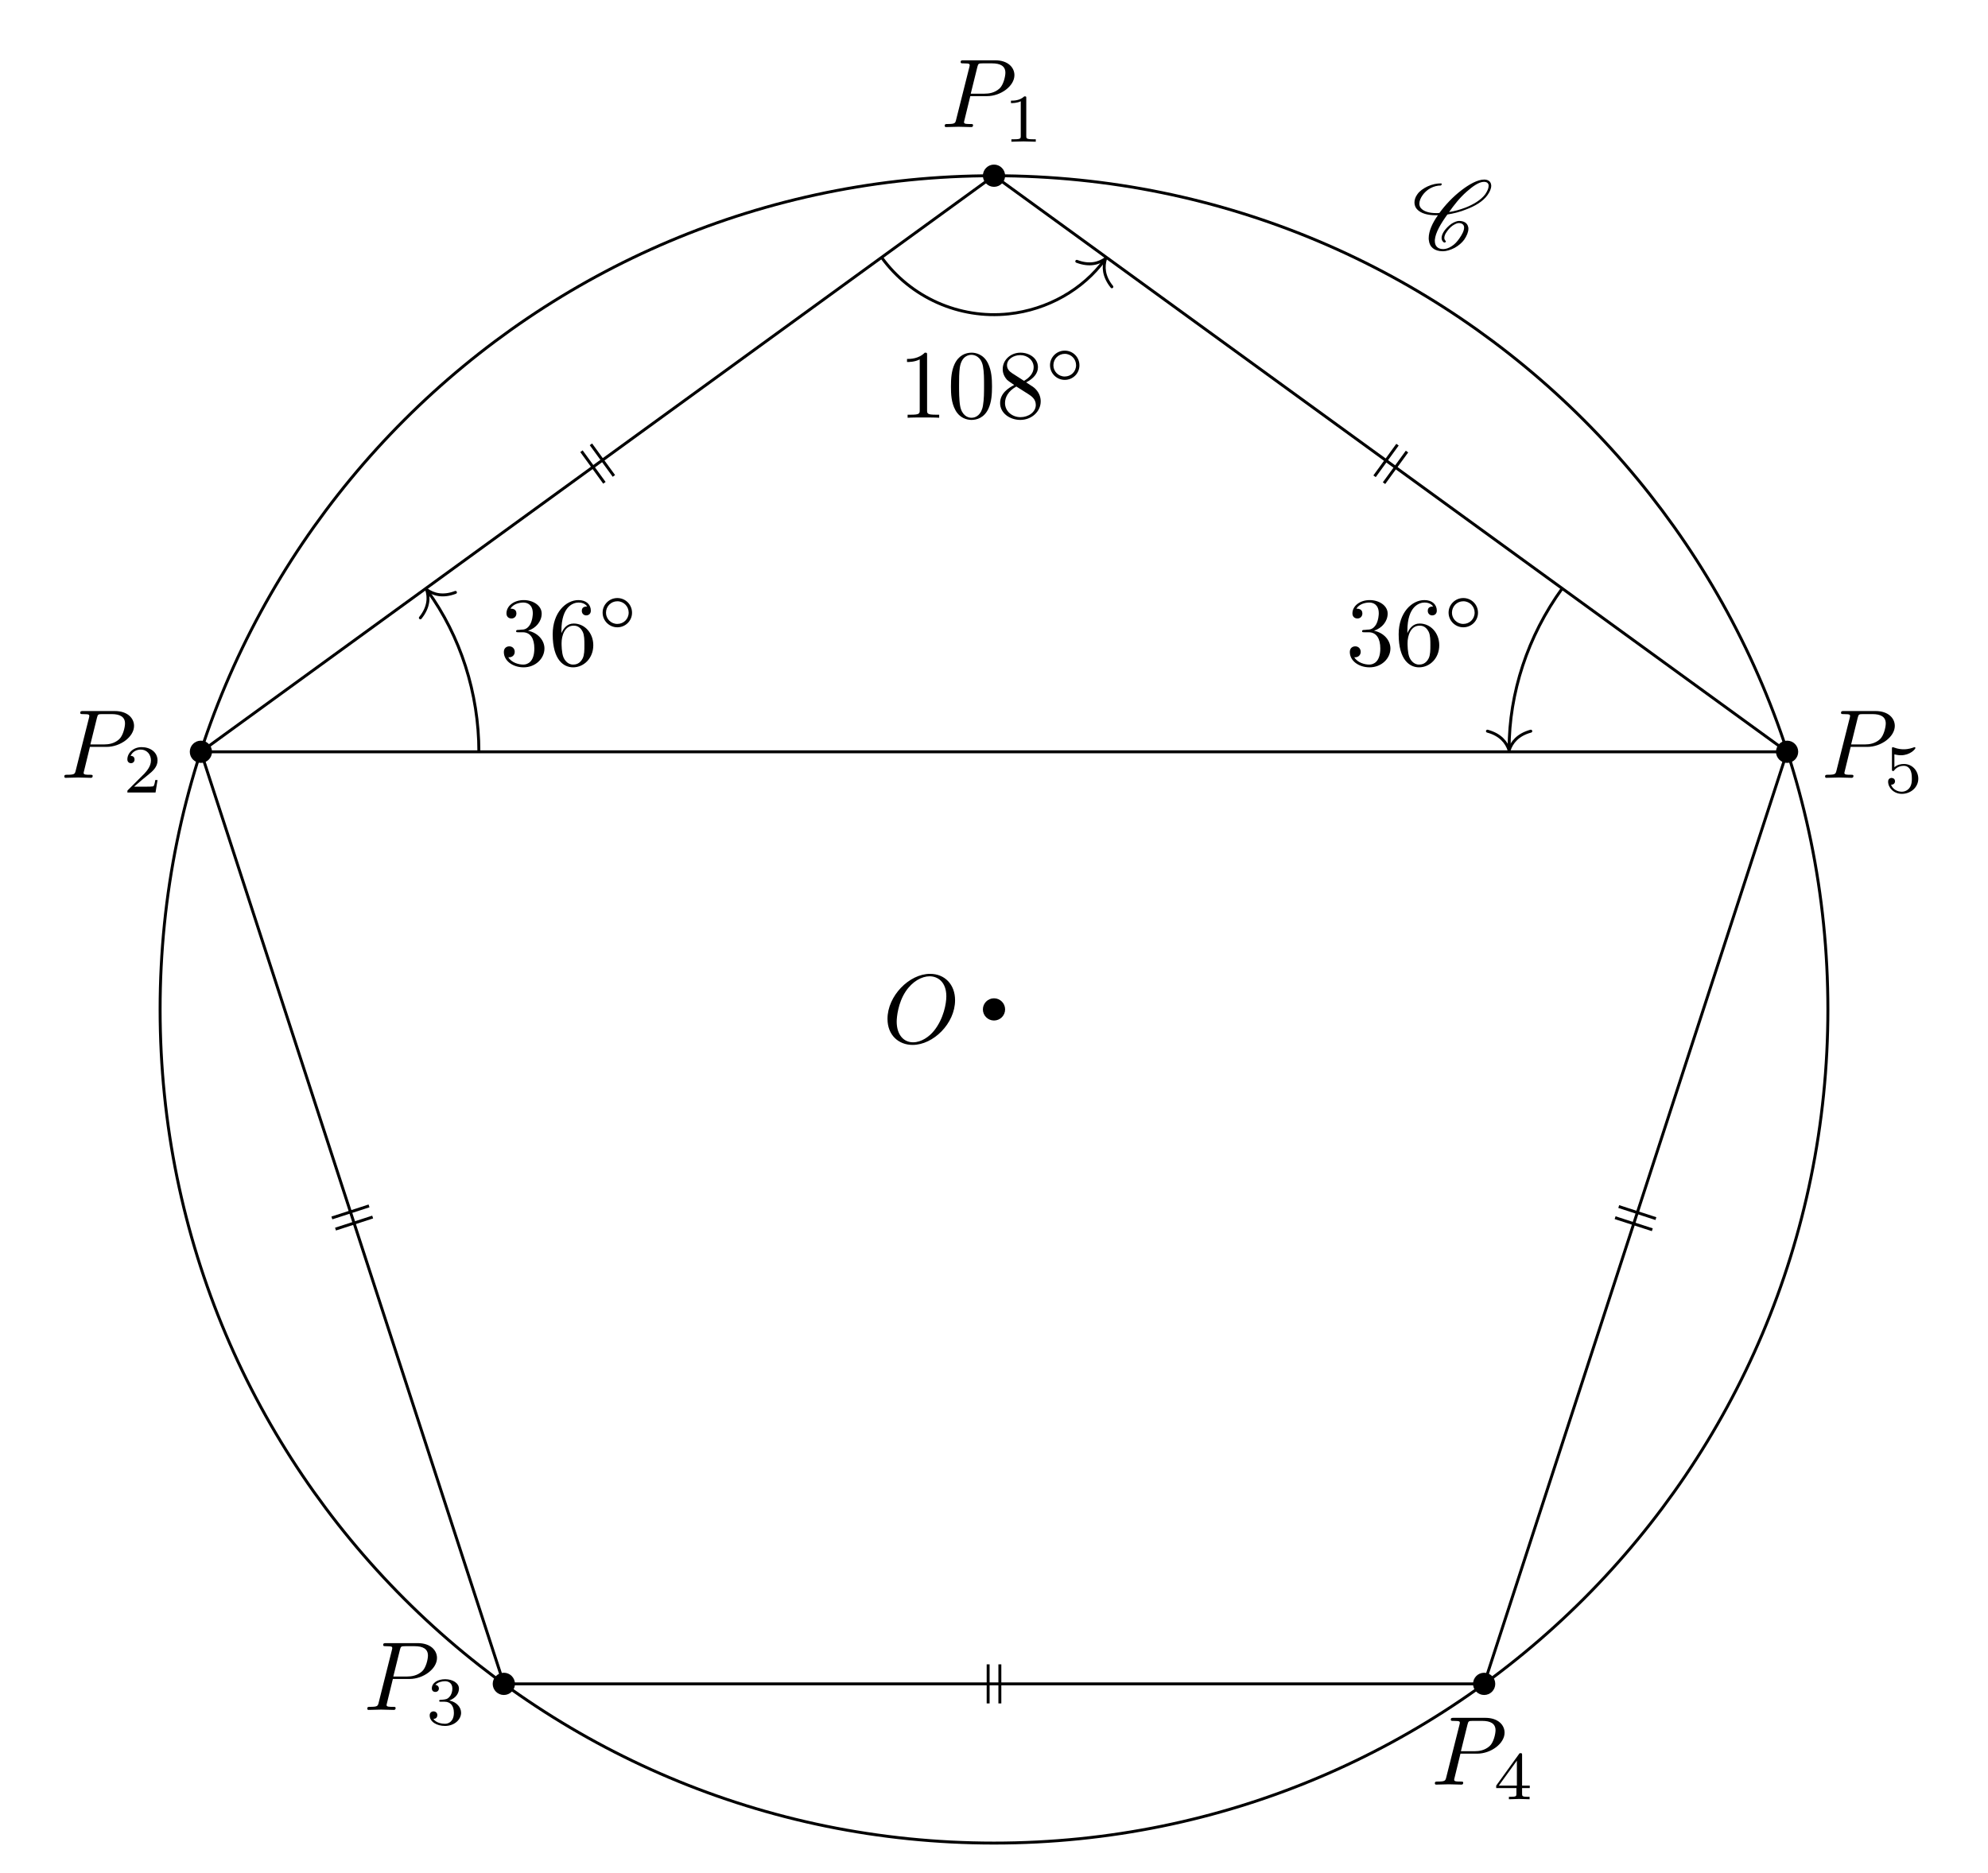
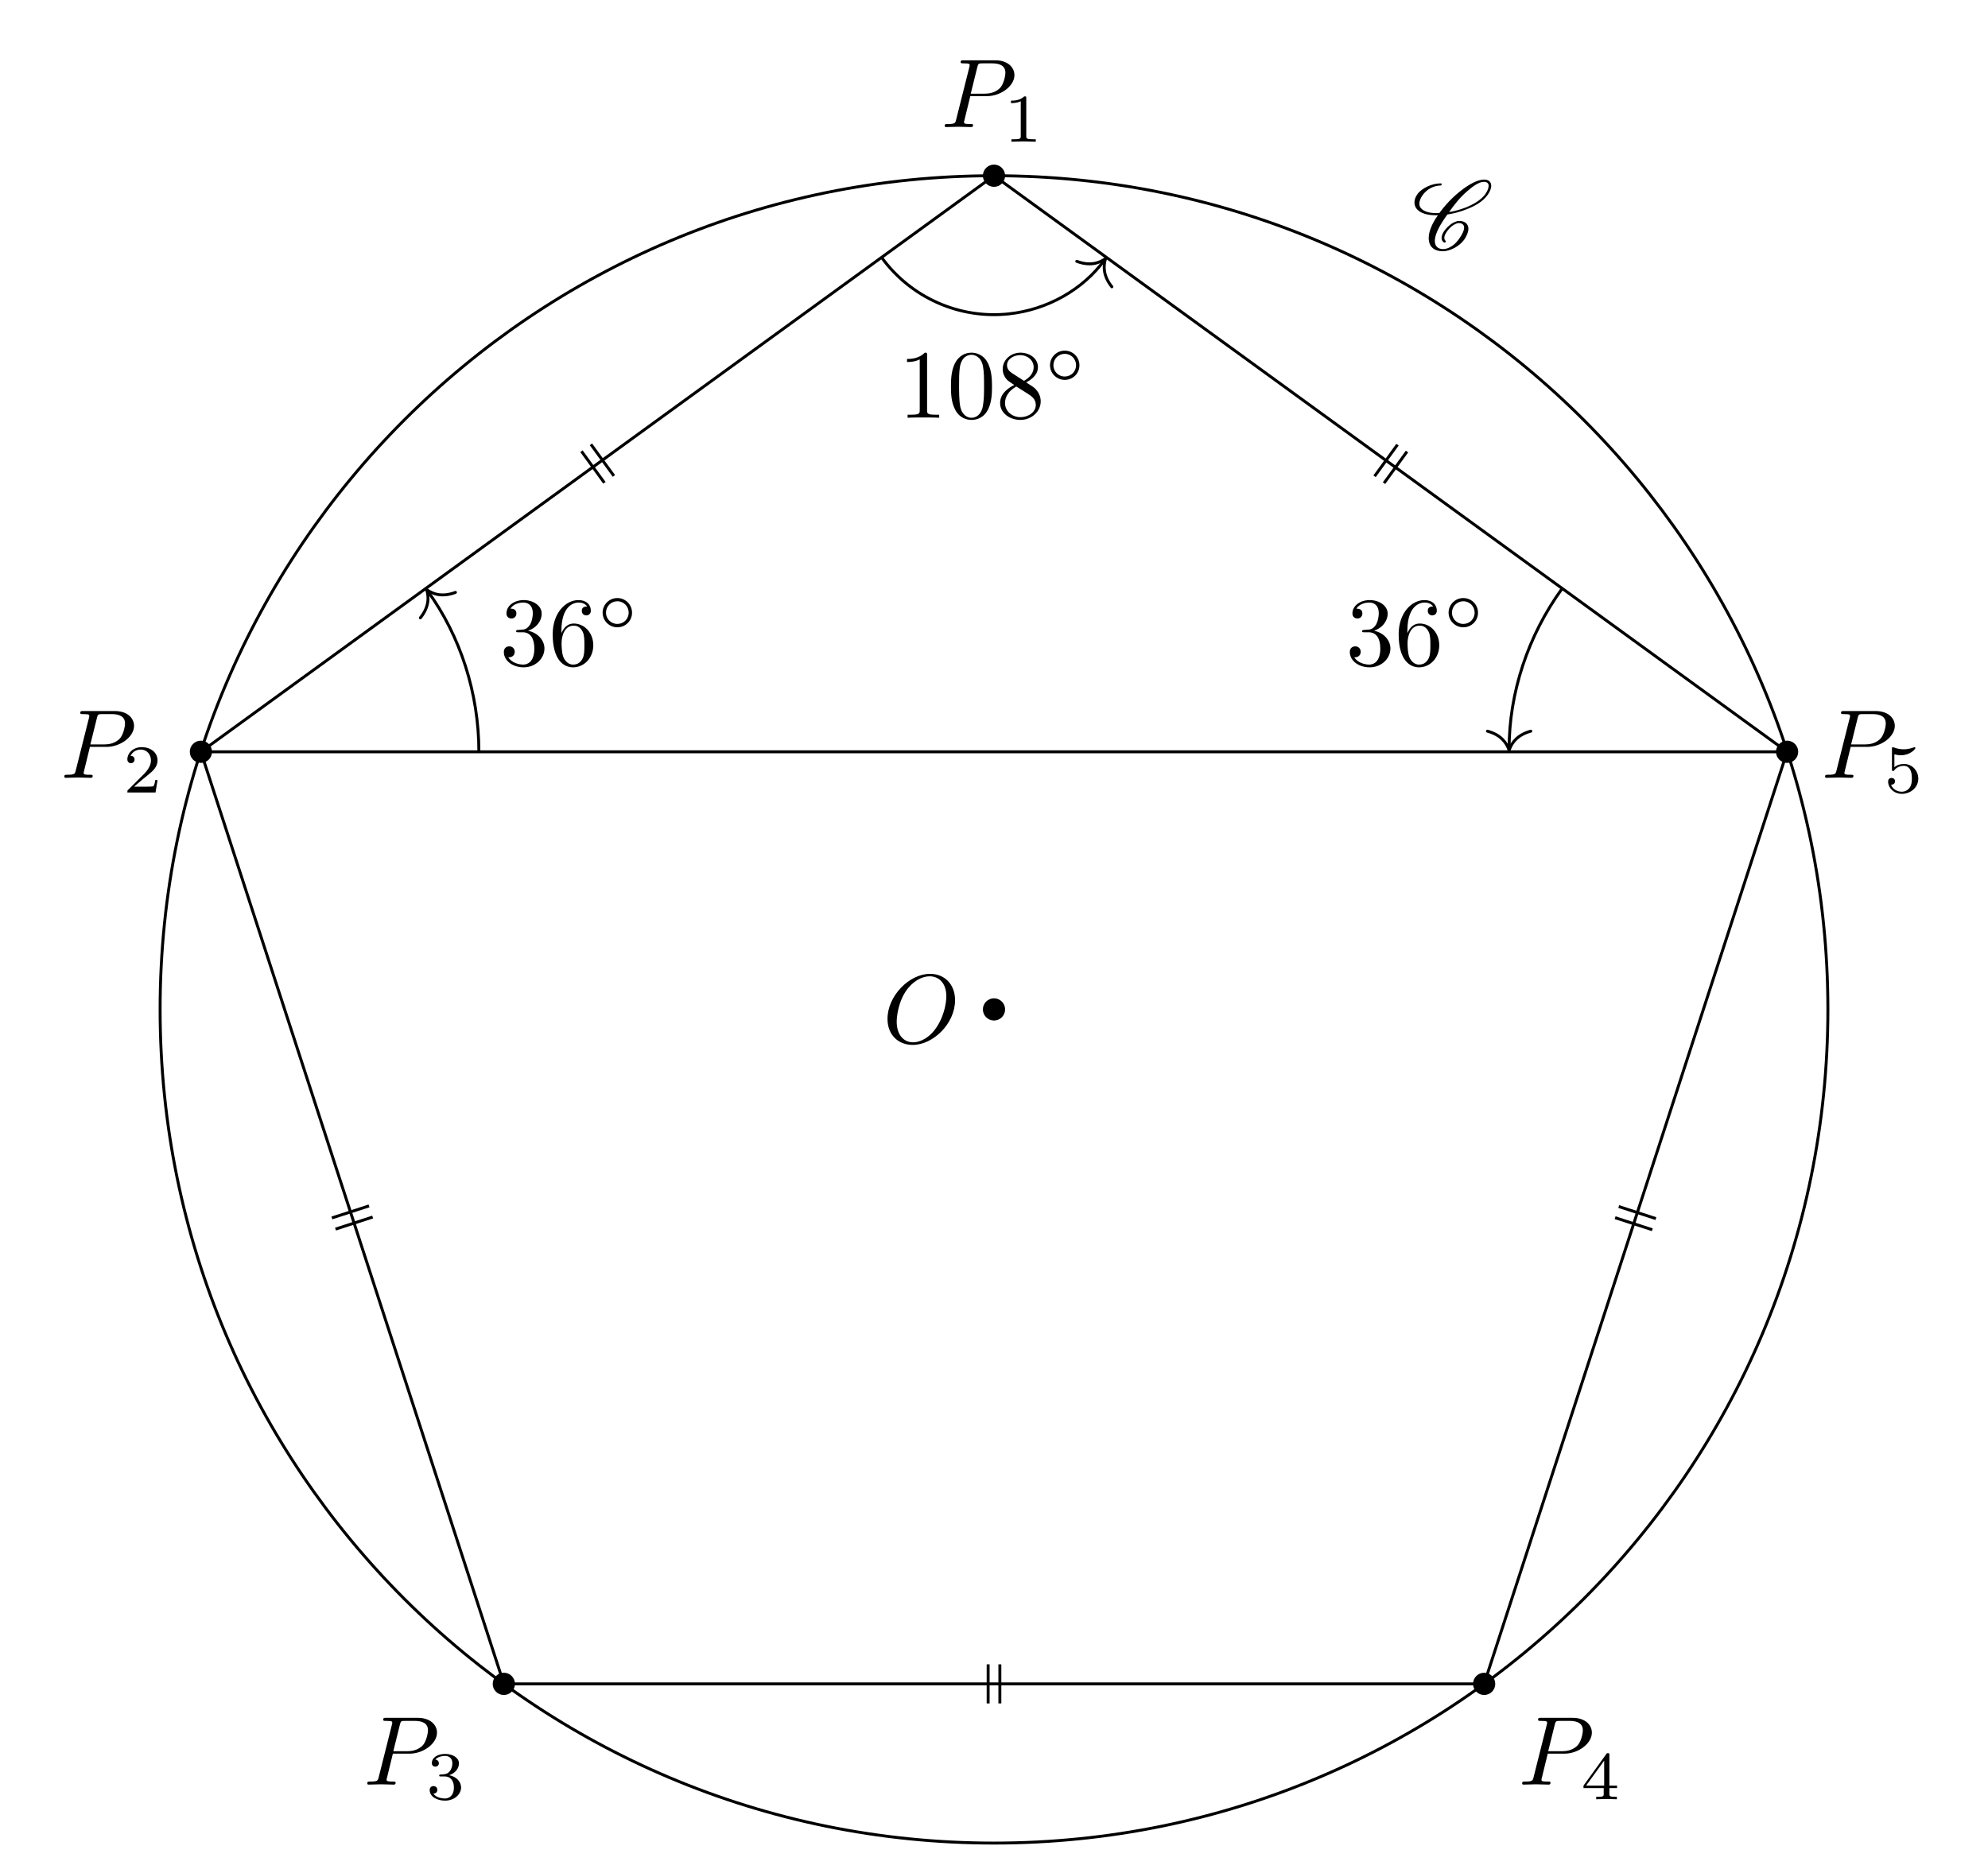
<svg xmlns="http://www.w3.org/2000/svg" xmlns:xlink="http://www.w3.org/1999/xlink" width="202.734pt" height="190.988pt" viewBox="0 0 202.734 190.988">
  <defs>
    <g>
      <g id="glyph-0-0">
        <path d="M 7.375 -4.344 C 7.375 -5.953 6.312 -7.031 4.828 -7.031 C 2.688 -7.031 0.484 -4.766 0.484 -2.438 C 0.484 -0.781 1.609 0.219 3.047 0.219 C 5.156 0.219 7.375 -1.969 7.375 -4.344 Z M 3.094 -0.047 C 2.109 -0.047 1.422 -0.844 1.422 -2.156 C 1.422 -2.609 1.562 -4.062 2.328 -5.219 C 3.016 -6.266 3.984 -6.781 4.781 -6.781 C 5.594 -6.781 6.484 -6.219 6.484 -4.734 C 6.484 -4.016 6.219 -2.469 5.234 -1.234 C 4.75 -0.625 3.938 -0.047 3.094 -0.047 Z M 3.094 -0.047 " />
      </g>
      <g id="glyph-0-1">
        <path d="M 3.016 -3.156 L 4.719 -3.156 C 6.125 -3.156 7.516 -4.188 7.516 -5.297 C 7.516 -6.078 6.859 -6.812 5.547 -6.812 L 2.328 -6.812 C 2.141 -6.812 2.031 -6.812 2.031 -6.625 C 2.031 -6.5 2.109 -6.5 2.312 -6.5 C 2.438 -6.5 2.625 -6.484 2.734 -6.484 C 2.906 -6.453 2.953 -6.438 2.953 -6.312 C 2.953 -6.281 2.953 -6.25 2.922 -6.125 L 1.578 -0.781 C 1.484 -0.391 1.469 -0.312 0.672 -0.312 C 0.516 -0.312 0.406 -0.312 0.406 -0.125 C 0.406 0 0.516 0 0.547 0 C 0.828 0 1.531 -0.031 1.812 -0.031 C 2.031 -0.031 2.25 -0.016 2.453 -0.016 C 2.672 -0.016 2.891 0 3.094 0 C 3.172 0 3.297 0 3.297 -0.203 C 3.297 -0.312 3.203 -0.312 3.016 -0.312 C 2.656 -0.312 2.375 -0.312 2.375 -0.484 C 2.375 -0.547 2.391 -0.594 2.406 -0.656 Z M 3.734 -6.125 C 3.828 -6.469 3.844 -6.5 4.281 -6.5 L 5.234 -6.5 C 6.062 -6.5 6.594 -6.234 6.594 -5.547 C 6.594 -5.156 6.391 -4.297 6 -3.938 C 5.5 -3.484 4.906 -3.406 4.469 -3.406 L 3.062 -3.406 Z M 3.734 -6.125 " />
      </g>
      <g id="glyph-1-0">
        <path d="M 2.328 -4.438 C 2.328 -4.625 2.328 -4.625 2.125 -4.625 C 1.672 -4.188 1.047 -4.188 0.766 -4.188 L 0.766 -3.938 C 0.922 -3.938 1.391 -3.938 1.766 -4.125 L 1.766 -0.578 C 1.766 -0.344 1.766 -0.25 1.078 -0.25 L 0.812 -0.25 L 0.812 0 C 0.938 0 1.797 -0.031 2.047 -0.031 C 2.266 -0.031 3.141 0 3.297 0 L 3.297 -0.25 L 3.031 -0.25 C 2.328 -0.25 2.328 -0.344 2.328 -0.578 Z M 2.328 -4.438 " />
      </g>
      <g id="glyph-1-1">
        <path d="M 3.516 -1.266 L 3.281 -1.266 C 3.266 -1.109 3.188 -0.703 3.094 -0.641 C 3.047 -0.594 2.516 -0.594 2.406 -0.594 L 1.125 -0.594 C 1.859 -1.234 2.109 -1.438 2.516 -1.766 C 3.031 -2.172 3.516 -2.609 3.516 -3.266 C 3.516 -4.109 2.781 -4.625 1.891 -4.625 C 1.031 -4.625 0.438 -4.016 0.438 -3.375 C 0.438 -3.031 0.734 -2.984 0.812 -2.984 C 0.969 -2.984 1.172 -3.109 1.172 -3.359 C 1.172 -3.484 1.125 -3.734 0.766 -3.734 C 0.984 -4.219 1.453 -4.375 1.781 -4.375 C 2.484 -4.375 2.844 -3.828 2.844 -3.266 C 2.844 -2.656 2.406 -2.188 2.188 -1.938 L 0.516 -0.266 C 0.438 -0.203 0.438 -0.188 0.438 0 L 3.312 0 Z M 3.516 -1.266 " />
      </g>
      <g id="glyph-1-2">
        <path d="M 1.906 -2.328 C 2.453 -2.328 2.844 -1.953 2.844 -1.203 C 2.844 -0.344 2.328 -0.078 1.938 -0.078 C 1.656 -0.078 1.031 -0.156 0.75 -0.578 C 1.078 -0.578 1.156 -0.812 1.156 -0.969 C 1.156 -1.188 0.984 -1.344 0.766 -1.344 C 0.578 -1.344 0.375 -1.219 0.375 -0.938 C 0.375 -0.281 1.094 0.141 1.938 0.141 C 2.906 0.141 3.578 -0.516 3.578 -1.203 C 3.578 -1.75 3.141 -2.297 2.375 -2.453 C 3.094 -2.719 3.359 -3.234 3.359 -3.672 C 3.359 -4.219 2.734 -4.625 1.953 -4.625 C 1.188 -4.625 0.594 -4.25 0.594 -3.688 C 0.594 -3.453 0.75 -3.328 0.953 -3.328 C 1.172 -3.328 1.312 -3.484 1.312 -3.672 C 1.312 -3.875 1.172 -4.031 0.953 -4.047 C 1.203 -4.344 1.672 -4.422 1.938 -4.422 C 2.25 -4.422 2.688 -4.266 2.688 -3.672 C 2.688 -3.375 2.594 -3.047 2.406 -2.844 C 2.188 -2.578 1.984 -2.562 1.641 -2.531 C 1.469 -2.516 1.453 -2.516 1.422 -2.516 C 1.406 -2.516 1.344 -2.5 1.344 -2.422 C 1.344 -2.328 1.406 -2.328 1.531 -2.328 Z M 1.906 -2.328 " />
      </g>
      <g id="glyph-1-3">
        <path d="M 3.688 -1.141 L 3.688 -1.391 L 2.906 -1.391 L 2.906 -4.5 C 2.906 -4.641 2.906 -4.703 2.766 -4.703 C 2.672 -4.703 2.641 -4.703 2.578 -4.594 L 0.266 -1.391 L 0.266 -1.141 L 2.328 -1.141 L 2.328 -0.578 C 2.328 -0.328 2.328 -0.25 1.75 -0.25 L 1.562 -0.25 L 1.562 0 C 1.922 -0.016 2.359 -0.031 2.609 -0.031 C 2.875 -0.031 3.312 -0.016 3.672 0 L 3.672 -0.25 L 3.484 -0.25 C 2.906 -0.25 2.906 -0.328 2.906 -0.578 L 2.906 -1.141 Z M 2.375 -3.938 L 2.375 -1.391 L 0.531 -1.391 Z M 2.375 -3.938 " />
      </g>
      <g id="glyph-1-4">
        <path d="M 1.078 -3.891 C 1.438 -3.797 1.641 -3.797 1.75 -3.797 C 2.672 -3.797 3.219 -4.422 3.219 -4.531 C 3.219 -4.609 3.172 -4.625 3.141 -4.625 C 3.125 -4.625 3.109 -4.625 3.078 -4.609 C 2.906 -4.547 2.547 -4.406 2.031 -4.406 C 1.828 -4.406 1.469 -4.422 1.016 -4.594 C 0.938 -4.625 0.922 -4.625 0.922 -4.625 C 0.828 -4.625 0.828 -4.547 0.828 -4.438 L 0.828 -2.391 C 0.828 -2.266 0.828 -2.188 0.938 -2.188 C 1 -2.188 1.016 -2.188 1.078 -2.281 C 1.375 -2.656 1.812 -2.719 2.047 -2.719 C 2.469 -2.719 2.656 -2.391 2.688 -2.328 C 2.812 -2.094 2.859 -1.828 2.859 -1.422 C 2.859 -1.219 2.859 -0.812 2.641 -0.5 C 2.469 -0.25 2.172 -0.078 1.828 -0.078 C 1.375 -0.078 0.906 -0.328 0.734 -0.797 C 1 -0.781 1.141 -0.953 1.141 -1.141 C 1.141 -1.438 0.875 -1.484 0.781 -1.484 C 0.781 -1.484 0.438 -1.484 0.438 -1.109 C 0.438 -0.484 1.016 0.141 1.844 0.141 C 2.734 0.141 3.516 -0.516 3.516 -1.406 C 3.516 -2.188 2.922 -2.906 2.062 -2.906 C 1.75 -2.906 1.391 -2.844 1.078 -2.578 Z M 1.078 -3.891 " />
      </g>
      <g id="glyph-2-0">
        <path d="M 3.438 -0.875 C 3.359 -0.953 3.312 -1.047 3.312 -1.172 C 3.312 -1.328 3.375 -1.547 3.547 -1.781 C 3.703 -2.016 3.906 -2.25 4.172 -2.438 C 4.391 -2.578 4.609 -2.688 4.781 -2.688 C 5.125 -2.688 5.312 -2.516 5.328 -2.266 L 5.328 -2.219 C 5.328 -1.906 5.125 -1.516 4.828 -1.094 C 4.625 -0.812 4.391 -0.531 4.062 -0.328 C 3.766 -0.125 3.438 -0.031 3.203 -0.031 C 2.609 -0.031 2.344 -0.375 2.344 -0.859 L 2.344 -0.969 C 2.406 -1.719 2.969 -2.656 3.625 -3.562 C 4.234 -3.656 4.891 -3.812 5.578 -4.094 C 6.375 -4.391 7.25 -4.875 7.719 -5.547 C 7.953 -5.875 8.094 -6.203 8.094 -6.484 C 8.094 -6.531 8.094 -6.578 8.078 -6.625 C 8.031 -6.938 7.766 -7.125 7.375 -7.125 C 6.703 -7.125 5.828 -6.625 5.094 -6.062 C 4.172 -5.359 3.406 -4.531 2.812 -3.719 C 2.703 -3.703 2.594 -3.703 2.484 -3.703 C 1.766 -3.703 1.172 -3.875 0.891 -4.25 C 0.812 -4.359 0.766 -4.5 0.766 -4.672 C 0.766 -4.922 0.875 -5.219 1.094 -5.531 C 1.281 -5.797 1.562 -6.062 1.875 -6.234 C 2.25 -6.438 2.625 -6.516 2.938 -6.516 C 2.953 -6.516 2.984 -6.531 3 -6.547 C 3.016 -6.594 3.047 -6.625 3.047 -6.656 C 3.047 -6.703 3.016 -6.734 2.969 -6.734 C 2.562 -6.734 2.094 -6.656 1.594 -6.422 C 1.203 -6.234 0.797 -5.969 0.562 -5.625 C 0.344 -5.328 0.266 -5.031 0.266 -4.781 C 0.266 -4.531 0.359 -4.281 0.516 -4.109 C 0.922 -3.656 1.641 -3.484 2.438 -3.484 L 2.656 -3.484 C 2.078 -2.672 1.719 -1.844 1.719 -1.156 C 1.719 -1.078 1.719 -1 1.734 -0.938 C 1.797 -0.25 2.297 0.188 3.156 0.188 C 3.516 0.188 3.938 0.062 4.359 -0.156 C 4.75 -0.375 5.109 -0.672 5.344 -1 C 5.609 -1.391 5.766 -1.781 5.766 -2.109 C 5.766 -2.188 5.766 -2.25 5.734 -2.328 C 5.641 -2.703 5.297 -2.906 4.812 -2.906 C 4.578 -2.906 4.281 -2.766 4.031 -2.609 C 3.734 -2.391 3.484 -2.141 3.297 -1.875 C 3.125 -1.625 3.031 -1.375 3.031 -1.172 C 3.031 -0.984 3.109 -0.812 3.281 -0.703 C 3.297 -0.703 3.297 -0.703 3.312 -0.703 C 3.312 -0.703 3.344 -0.703 3.344 -0.703 L 3.422 -0.734 L 3.453 -0.75 C 3.453 -0.781 3.469 -0.781 3.469 -0.812 C 3.469 -0.844 3.453 -0.859 3.438 -0.875 Z M 3.453 -0.75 C 3.453 -0.766 3.469 -0.781 3.469 -0.812 C 3.469 -0.812 3.469 -0.828 3.453 -0.844 C 3.453 -0.844 3.453 -0.828 3.453 -0.75 Z M 7.344 -6.891 C 7.641 -6.891 7.797 -6.766 7.828 -6.562 L 7.828 -6.469 C 7.828 -6.234 7.703 -5.953 7.484 -5.625 C 7.047 -5.031 6.234 -4.562 5.469 -4.266 C 4.891 -4.047 4.328 -3.891 3.797 -3.812 C 4.312 -4.531 4.859 -5.25 5.609 -5.906 C 6.188 -6.422 6.844 -6.891 7.344 -6.891 Z M 7.344 -6.891 " />
      </g>
      <g id="glyph-3-0">
        <path d="M 2.938 -6.375 C 2.938 -6.625 2.938 -6.641 2.703 -6.641 C 2.078 -6 1.203 -6 0.891 -6 L 0.891 -5.688 C 1.094 -5.688 1.672 -5.688 2.188 -5.953 L 2.188 -0.781 C 2.188 -0.422 2.156 -0.312 1.266 -0.312 L 0.953 -0.312 L 0.953 0 C 1.297 -0.031 2.156 -0.031 2.562 -0.031 C 2.953 -0.031 3.828 -0.031 4.172 0 L 4.172 -0.312 L 3.859 -0.312 C 2.953 -0.312 2.938 -0.422 2.938 -0.781 Z M 2.938 -6.375 " />
      </g>
      <g id="glyph-3-1">
        <path d="M 4.578 -3.188 C 4.578 -3.984 4.531 -4.781 4.188 -5.516 C 3.734 -6.484 2.906 -6.641 2.5 -6.641 C 1.891 -6.641 1.172 -6.375 0.75 -5.453 C 0.438 -4.766 0.391 -3.984 0.391 -3.188 C 0.391 -2.438 0.422 -1.547 0.844 -0.781 C 1.266 0.016 2 0.219 2.484 0.219 C 3.016 0.219 3.781 0.016 4.219 -0.938 C 4.531 -1.625 4.578 -2.406 4.578 -3.188 Z M 2.484 0 C 2.094 0 1.5 -0.25 1.328 -1.203 C 1.219 -1.797 1.219 -2.719 1.219 -3.312 C 1.219 -3.953 1.219 -4.609 1.297 -5.141 C 1.484 -6.328 2.234 -6.422 2.484 -6.422 C 2.812 -6.422 3.469 -6.234 3.656 -5.25 C 3.766 -4.688 3.766 -3.938 3.766 -3.312 C 3.766 -2.562 3.766 -1.891 3.656 -1.25 C 3.5 -0.297 2.938 0 2.484 0 Z M 2.484 0 " />
      </g>
      <g id="glyph-3-2">
        <path d="M 1.625 -4.562 C 1.172 -4.859 1.125 -5.188 1.125 -5.359 C 1.125 -5.969 1.781 -6.391 2.484 -6.391 C 3.203 -6.391 3.844 -5.875 3.844 -5.156 C 3.844 -4.578 3.453 -4.109 2.859 -3.766 Z M 3.078 -3.609 C 3.797 -3.984 4.281 -4.5 4.281 -5.156 C 4.281 -6.078 3.406 -6.641 2.5 -6.641 C 1.5 -6.641 0.688 -5.906 0.688 -4.969 C 0.688 -4.797 0.703 -4.344 1.125 -3.875 C 1.234 -3.766 1.609 -3.516 1.859 -3.344 C 1.281 -3.047 0.422 -2.5 0.422 -1.5 C 0.422 -0.453 1.438 0.219 2.484 0.219 C 3.609 0.219 4.562 -0.609 4.562 -1.672 C 4.562 -2.031 4.453 -2.484 4.062 -2.906 C 3.875 -3.109 3.719 -3.203 3.078 -3.609 Z M 2.078 -3.188 L 3.312 -2.406 C 3.594 -2.219 4.062 -1.922 4.062 -1.312 C 4.062 -0.578 3.312 -0.062 2.5 -0.062 C 1.641 -0.062 0.922 -0.672 0.922 -1.5 C 0.922 -2.078 1.234 -2.719 2.078 -3.188 Z M 2.078 -3.188 " />
      </g>
      <g id="glyph-3-3">
        <path d="M 2.891 -3.516 C 3.703 -3.781 4.281 -4.469 4.281 -5.266 C 4.281 -6.078 3.406 -6.641 2.453 -6.641 C 1.453 -6.641 0.688 -6.047 0.688 -5.281 C 0.688 -4.953 0.906 -4.766 1.203 -4.766 C 1.5 -4.766 1.703 -4.984 1.703 -5.281 C 1.703 -5.766 1.234 -5.766 1.094 -5.766 C 1.391 -6.266 2.047 -6.391 2.406 -6.391 C 2.828 -6.391 3.375 -6.172 3.375 -5.281 C 3.375 -5.156 3.344 -4.578 3.094 -4.141 C 2.797 -3.656 2.453 -3.625 2.203 -3.625 C 2.125 -3.609 1.891 -3.594 1.812 -3.594 C 1.734 -3.578 1.672 -3.562 1.672 -3.469 C 1.672 -3.359 1.734 -3.359 1.906 -3.359 L 2.344 -3.359 C 3.156 -3.359 3.531 -2.688 3.531 -1.703 C 3.531 -0.344 2.844 -0.062 2.406 -0.062 C 1.969 -0.062 1.219 -0.234 0.875 -0.812 C 1.219 -0.766 1.531 -0.984 1.531 -1.359 C 1.531 -1.719 1.266 -1.922 0.984 -1.922 C 0.734 -1.922 0.422 -1.781 0.422 -1.344 C 0.422 -0.438 1.344 0.219 2.438 0.219 C 3.656 0.219 4.562 -0.688 4.562 -1.703 C 4.562 -2.516 3.922 -3.297 2.891 -3.516 Z M 2.891 -3.516 " />
      </g>
      <g id="glyph-3-4">
        <path d="M 1.312 -3.266 L 1.312 -3.516 C 1.312 -6.031 2.547 -6.391 3.062 -6.391 C 3.297 -6.391 3.719 -6.328 3.938 -5.984 C 3.781 -5.984 3.391 -5.984 3.391 -5.547 C 3.391 -5.234 3.625 -5.078 3.844 -5.078 C 4 -5.078 4.312 -5.172 4.312 -5.562 C 4.312 -6.156 3.875 -6.641 3.047 -6.641 C 1.766 -6.641 0.422 -5.359 0.422 -3.156 C 0.422 -0.484 1.578 0.219 2.5 0.219 C 3.609 0.219 4.562 -0.719 4.562 -2.031 C 4.562 -3.297 3.672 -4.25 2.562 -4.25 C 1.891 -4.25 1.516 -3.75 1.312 -3.266 Z M 2.5 -0.062 C 1.875 -0.062 1.578 -0.656 1.516 -0.812 C 1.328 -1.281 1.328 -2.078 1.328 -2.25 C 1.328 -3.031 1.656 -4.031 2.547 -4.031 C 2.719 -4.031 3.172 -4.031 3.484 -3.406 C 3.656 -3.047 3.656 -2.531 3.656 -2.047 C 3.656 -1.562 3.656 -1.062 3.484 -0.703 C 3.188 -0.109 2.734 -0.062 2.5 -0.062 Z M 2.5 -0.062 " />
      </g>
      <g id="glyph-4-0">
        <path d="M 3.531 -1.734 C 3.531 -2.578 2.859 -3.234 2.031 -3.234 C 1.203 -3.234 0.531 -2.562 0.531 -1.75 C 0.531 -0.906 1.219 -0.25 2.031 -0.25 C 2.875 -0.25 3.531 -0.922 3.531 -1.734 Z M 2.031 -0.594 C 1.375 -0.594 0.875 -1.125 0.875 -1.734 C 0.875 -2.391 1.391 -2.906 2.031 -2.906 C 2.688 -2.906 3.188 -2.375 3.188 -1.75 C 3.188 -1.094 2.672 -0.594 2.031 -0.594 Z M 2.031 -0.594 " />
      </g>
    </g>
    <clipPath id="clip-0">
      <path clip-rule="nonzero" d="M 12 13 L 191 13 L 191 190.988 L 12 190.988 Z M 12 13 " />
    </clipPath>
  </defs>
  <path fill-rule="nonzero" fill="rgb(0%, 0%, 0%)" fill-opacity="1" d="M 102.5 102.965 C 102.5 102.34 101.992 101.832 101.367 101.832 C 100.742 101.832 100.234 102.34 100.234 102.965 C 100.234 103.59 100.742 104.098 101.367 104.098 C 101.992 104.098 102.5 103.59 102.5 102.965 Z M 102.5 102.965 " />
  <path fill-rule="nonzero" fill="rgb(0%, 0%, 0%)" fill-opacity="1" d="M 102.5 17.926 C 102.5 17.297 101.992 16.789 101.367 16.789 C 100.742 16.789 100.234 17.297 100.234 17.926 C 100.234 18.551 100.742 19.059 101.367 19.059 C 101.992 19.059 102.5 18.551 102.5 17.926 Z M 102.5 17.926 " />
  <path fill-rule="nonzero" fill="rgb(0%, 0%, 0%)" fill-opacity="1" d="M 21.621 76.688 C 21.621 76.059 21.113 75.551 20.488 75.551 C 19.863 75.551 19.355 76.059 19.355 76.688 C 19.355 77.312 19.863 77.82 20.488 77.82 C 21.113 77.82 21.621 77.312 21.621 76.688 Z M 21.621 76.688 " />
  <path fill-rule="nonzero" fill="rgb(0%, 0%, 0%)" fill-opacity="1" d="M 52.516 171.766 C 52.516 171.137 52.008 170.629 51.383 170.629 C 50.754 170.629 50.246 171.137 50.246 171.766 C 50.246 172.391 50.754 172.898 51.383 172.898 C 52.008 172.898 52.516 172.391 52.516 171.766 Z M 52.516 171.766 " />
  <path fill-rule="nonzero" fill="rgb(0%, 0%, 0%)" fill-opacity="1" d="M 152.484 171.766 C 152.484 171.137 151.98 170.629 151.352 170.629 C 150.727 170.629 150.219 171.137 150.219 171.766 C 150.219 172.391 150.727 172.898 151.352 172.898 C 151.98 172.898 152.484 172.391 152.484 171.766 Z M 152.484 171.766 " />
  <path fill-rule="nonzero" fill="rgb(0%, 0%, 0%)" fill-opacity="1" d="M 183.379 76.688 C 183.379 76.059 182.871 75.551 182.246 75.551 C 181.621 75.551 181.113 76.059 181.113 76.688 C 181.113 77.312 181.621 77.82 182.246 77.82 C 182.871 77.82 183.379 77.312 183.379 76.688 Z M 183.379 76.688 " />
  <path fill="none" stroke-width="0.299" stroke-linecap="butt" stroke-linejoin="miter" stroke="rgb(0%, 0%, 0%)" stroke-opacity="1" stroke-miterlimit="10" d="M 0 85.039 L -80.879 26.277 L -49.984 -68.801 L 49.985 -68.801 L 80.879 26.277 Z M 0 85.039 " transform="matrix(1, 0, 0, -1, 101.367, 102.965)" />
  <path fill="none" stroke-width="0.299" stroke-linecap="butt" stroke-linejoin="miter" stroke="rgb(0%, 0%, 0%)" stroke-opacity="1" stroke-miterlimit="10" d="M -80.879 26.277 L 80.879 26.277 " transform="matrix(1, 0, 0, -1, 101.367, 102.965)" />
  <g clip-path="url(#clip-0)">
    <path fill="none" stroke-width="0.299" stroke-linecap="butt" stroke-linejoin="miter" stroke="rgb(0%, 0%, 0%)" stroke-opacity="1" stroke-miterlimit="10" d="M 85.039 0 C 85.039 46.969 46.969 85.039 0 85.039 C -46.969 85.039 -85.039 46.969 -85.039 0 C -85.039 -46.969 -46.969 -85.039 0 -85.039 C 46.969 -85.039 85.039 -46.969 85.039 0 Z M 85.039 0 " transform="matrix(1, 0, 0, -1, 101.367, 102.965)" />
  </g>
  <g fill="rgb(0%, 0%, 0%)" fill-opacity="1">
    <use xlink:href="#glyph-0-0" x="90.022" y="106.368" />
  </g>
  <g fill="rgb(0%, 0%, 0%)" fill-opacity="1">
    <use xlink:href="#glyph-0-1" x="95.934" y="12.962" />
  </g>
  <g fill="rgb(0%, 0%, 0%)" fill-opacity="1">
    <use xlink:href="#glyph-1-0" x="102.33" y="14.456" />
  </g>
  <g fill="rgb(0%, 0%, 0%)" fill-opacity="1">
    <use xlink:href="#glyph-0-1" x="6.154" y="79.342" />
  </g>
  <g fill="rgb(0%, 0%, 0%)" fill-opacity="1">
    <use xlink:href="#glyph-1-1" x="12.55" y="80.837" />
  </g>
  <g fill="rgb(0%, 0%, 0%)" fill-opacity="1">
-     <use xlink:href="#glyph-0-1" x="37.048" y="174.42" />
+     <use xlink:href="#glyph-0-1" x="37.048" y="182.04" />
  </g>
  <g fill="rgb(0%, 0%, 0%)" fill-opacity="1">
-     <use xlink:href="#glyph-1-2" x="43.444" y="175.914" />
+     <use xlink:href="#glyph-1-2" x="43.444" y="183.534" />
  </g>
  <g fill="rgb(0%, 0%, 0%)" fill-opacity="1">
-     <use xlink:href="#glyph-0-1" x="145.919" y="182.04" />
+     <use xlink:href="#glyph-0-1" x="154.821" y="182.04" />
  </g>
  <g fill="rgb(0%, 0%, 0%)" fill-opacity="1">
-     <use xlink:href="#glyph-1-3" x="152.315" y="183.534" />
+     <use xlink:href="#glyph-1-3" x="161.217" y="183.534" />
  </g>
  <g fill="rgb(0%, 0%, 0%)" fill-opacity="1">
    <use xlink:href="#glyph-0-1" x="185.714" y="79.342" />
  </g>
  <g fill="rgb(0%, 0%, 0%)" fill-opacity="1">
    <use xlink:href="#glyph-1-4" x="192.11" y="80.837" />
  </g>
  <path fill="none" stroke-width="0.299" stroke-linecap="butt" stroke-linejoin="miter" stroke="rgb(0%, 0%, 0%)" stroke-opacity="1" stroke-miterlimit="10" d="M -39.73 53.715 L -42.07 56.938 M -38.762 54.418 L -41.105 57.641 " transform="matrix(1, 0, 0, -1, 101.367, 102.965)" />
  <path fill="none" stroke-width="0.299" stroke-linecap="butt" stroke-linejoin="miter" stroke="rgb(0%, 0%, 0%)" stroke-opacity="1" stroke-miterlimit="10" d="M -63.363 -21.18 L -67.152 -22.41 M -63.734 -20.043 L -67.523 -21.273 " transform="matrix(1, 0, 0, -1, 101.367, 102.965)" />
  <path fill="none" stroke-width="0.299" stroke-linecap="butt" stroke-linejoin="miter" stroke="rgb(0%, 0%, 0%)" stroke-opacity="1" stroke-miterlimit="10" d="M 0.598 -66.808 L 0.598 -70.793 M -0.597 -66.808 L -0.597 -70.793 " transform="matrix(1, 0, 0, -1, 101.367, 102.965)" />
  <path fill="none" stroke-width="0.299" stroke-linecap="butt" stroke-linejoin="miter" stroke="rgb(0%, 0%, 0%)" stroke-opacity="1" stroke-miterlimit="10" d="M 63.711 -20.109 L 67.5 -21.34 M 63.34 -21.246 L 67.133 -22.476 " transform="matrix(1, 0, 0, -1, 101.367, 102.965)" />
  <path fill="none" stroke-width="0.299" stroke-linecap="butt" stroke-linejoin="miter" stroke="rgb(0%, 0%, 0%)" stroke-opacity="1" stroke-miterlimit="10" d="M 38.809 54.383 L 41.149 57.606 M 39.774 53.68 L 42.117 56.903 " transform="matrix(1, 0, 0, -1, 101.367, 102.965)" />
  <g fill="rgb(0%, 0%, 0%)" fill-opacity="1">
    <use xlink:href="#glyph-2-0" x="143.979" y="25.441" />
  </g>
  <path fill="none" stroke-width="0.299" stroke-linecap="butt" stroke-linejoin="miter" stroke="rgb(0%, 0%, 0%)" stroke-opacity="1" stroke-miterlimit="10" d="M -11.465 76.711 C -8.492 72.613 -3.554 70.414 1.481 70.945 C 5.477 71.363 9.106 73.461 11.289 76.469 " transform="matrix(1, 0, 0, -1, 101.367, 102.965)" />
  <path fill="none" stroke-width="0.299" stroke-linecap="round" stroke-linejoin="round" stroke="rgb(0%, 0%, 0%)" stroke-opacity="1" stroke-miterlimit="10" d="M -1.953 2.212 C -1.596 0.883 -0.8 0.259 0.001 0 C -0.801 -0.259 -1.596 -0.885 -1.951 -2.21 " transform="matrix(0.58777, -0.809, -0.809, -0.58777, 112.7457, 26.37613)" />
  <g fill="rgb(0%, 0%, 0%)" fill-opacity="1">
    <use xlink:href="#glyph-3-0" x="91.605" y="42.615" />
    <use xlink:href="#glyph-3-1" x="96.586" y="42.615" />
    <use xlink:href="#glyph-3-2" x="101.568" y="42.615" />
  </g>
  <g fill="rgb(0%, 0%, 0%)" fill-opacity="1">
    <use xlink:href="#glyph-4-0" x="106.549" y="39" />
  </g>
  <path fill="none" stroke-width="0.299" stroke-linecap="butt" stroke-linejoin="miter" stroke="rgb(0%, 0%, 0%)" stroke-opacity="1" stroke-miterlimit="10" d="M -52.531 26.277 C -52.531 32.266 -54.429 38.098 -57.769 42.699 " transform="matrix(1, 0, 0, -1, 101.367, 102.965)" />
  <path fill="none" stroke-width="0.299" stroke-linecap="round" stroke-linejoin="round" stroke="rgb(0%, 0%, 0%)" stroke-opacity="1" stroke-miterlimit="10" d="M -1.951 2.211 C -1.596 0.886 -0.8 0.259 0.001 0.001 C -0.8 -0.258 -1.598 -0.885 -1.953 -2.211 " transform="matrix(-0.58777, -0.809, -0.809, 0.58777, 43.50901, 60.14528)" />
  <g fill="rgb(0%, 0%, 0%)" fill-opacity="1">
    <use xlink:href="#glyph-3-3" x="50.96" y="67.853" />
    <use xlink:href="#glyph-3-4" x="55.941" y="67.853" />
  </g>
  <g fill="rgb(0%, 0%, 0%)" fill-opacity="1">
    <use xlink:href="#glyph-4-0" x="60.923" y="64.238" />
  </g>
  <path fill="none" stroke-width="0.299" stroke-linecap="butt" stroke-linejoin="miter" stroke="rgb(0%, 0%, 0%)" stroke-opacity="1" stroke-miterlimit="10" d="M 57.946 42.942 C 54.43 38.098 52.531 32.266 52.531 26.578 " transform="matrix(1, 0, 0, -1, 101.367, 102.965)" />
  <path fill="none" stroke-width="0.299" stroke-linecap="round" stroke-linejoin="round" stroke="rgb(0%, 0%, 0%)" stroke-opacity="1" stroke-miterlimit="10" d="M -1.954 2.21 C -1.595 0.886 -0.802 0.257 -0.001 -0.001 C -0.802 -0.259 -1.595 -0.884 -1.954 -2.212 " transform="matrix(0, 1, 1, 0, 153.8992, 76.5363)" />
  <g fill="rgb(0%, 0%, 0%)" fill-opacity="1">
    <use xlink:href="#glyph-3-3" x="137.231" y="67.853" />
    <use xlink:href="#glyph-3-4" x="142.212" y="67.853" />
  </g>
  <g fill="rgb(0%, 0%, 0%)" fill-opacity="1">
    <use xlink:href="#glyph-4-0" x="147.194" y="64.238" />
  </g>
</svg>
